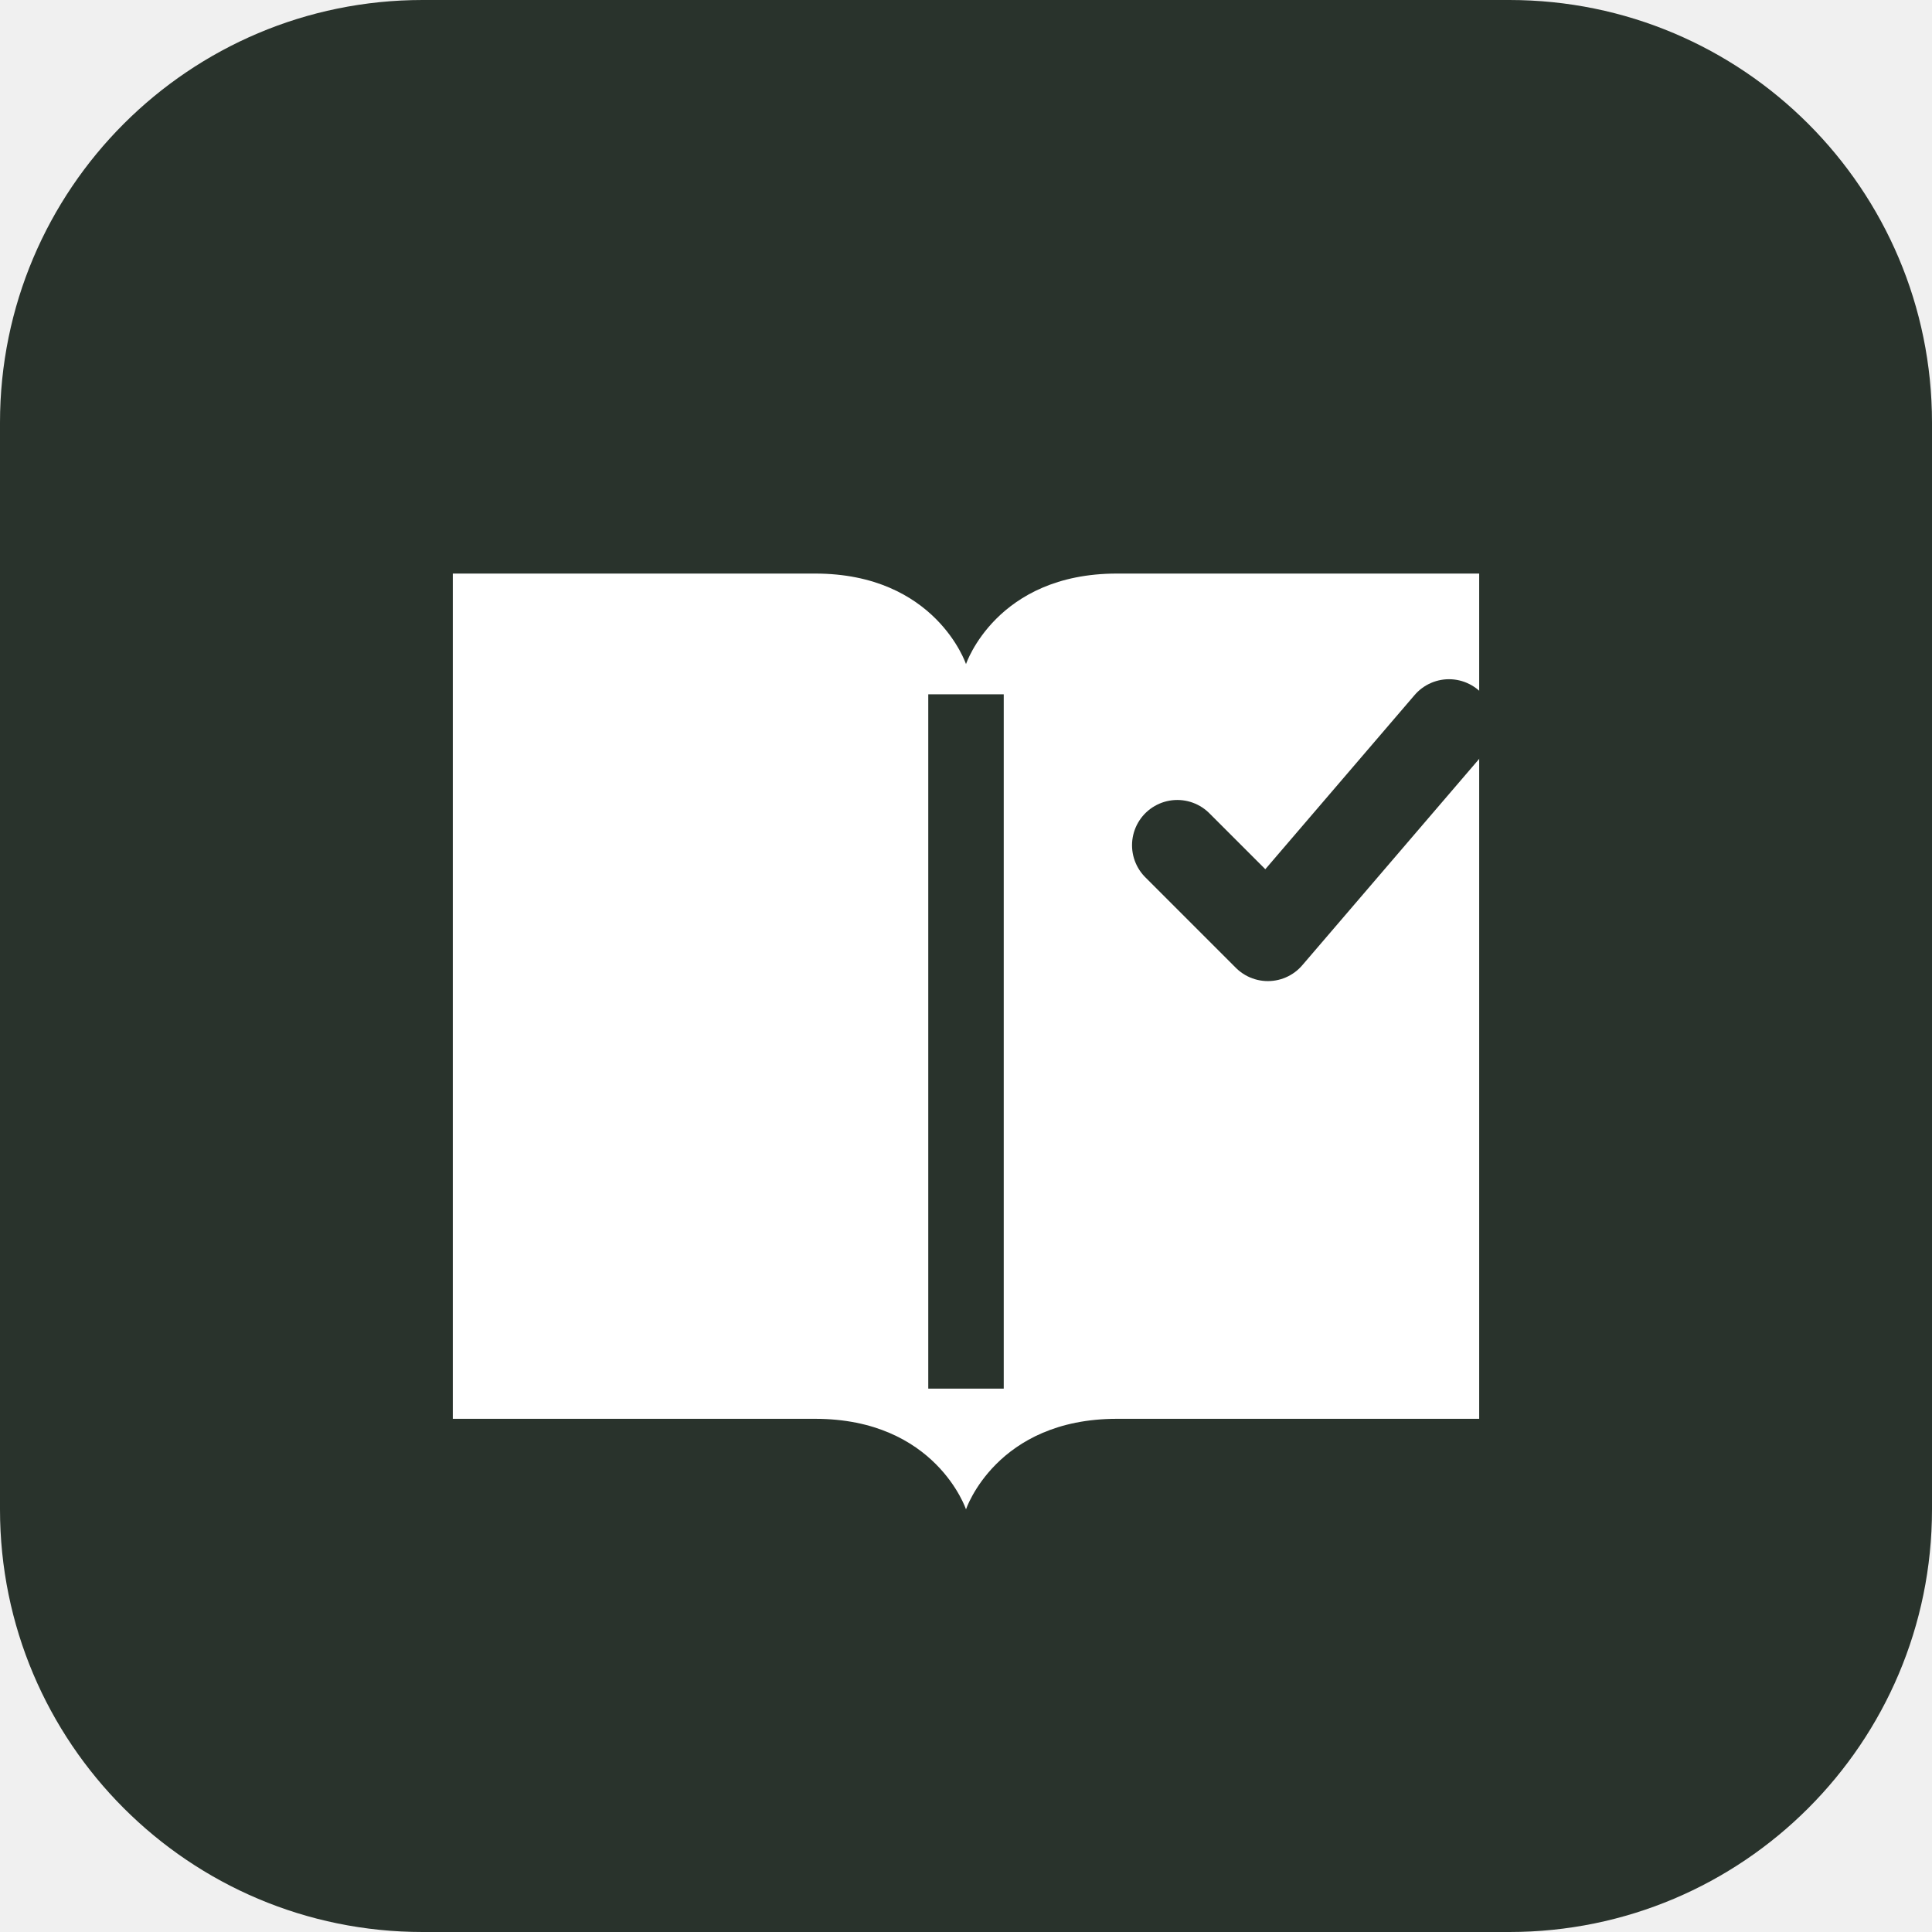
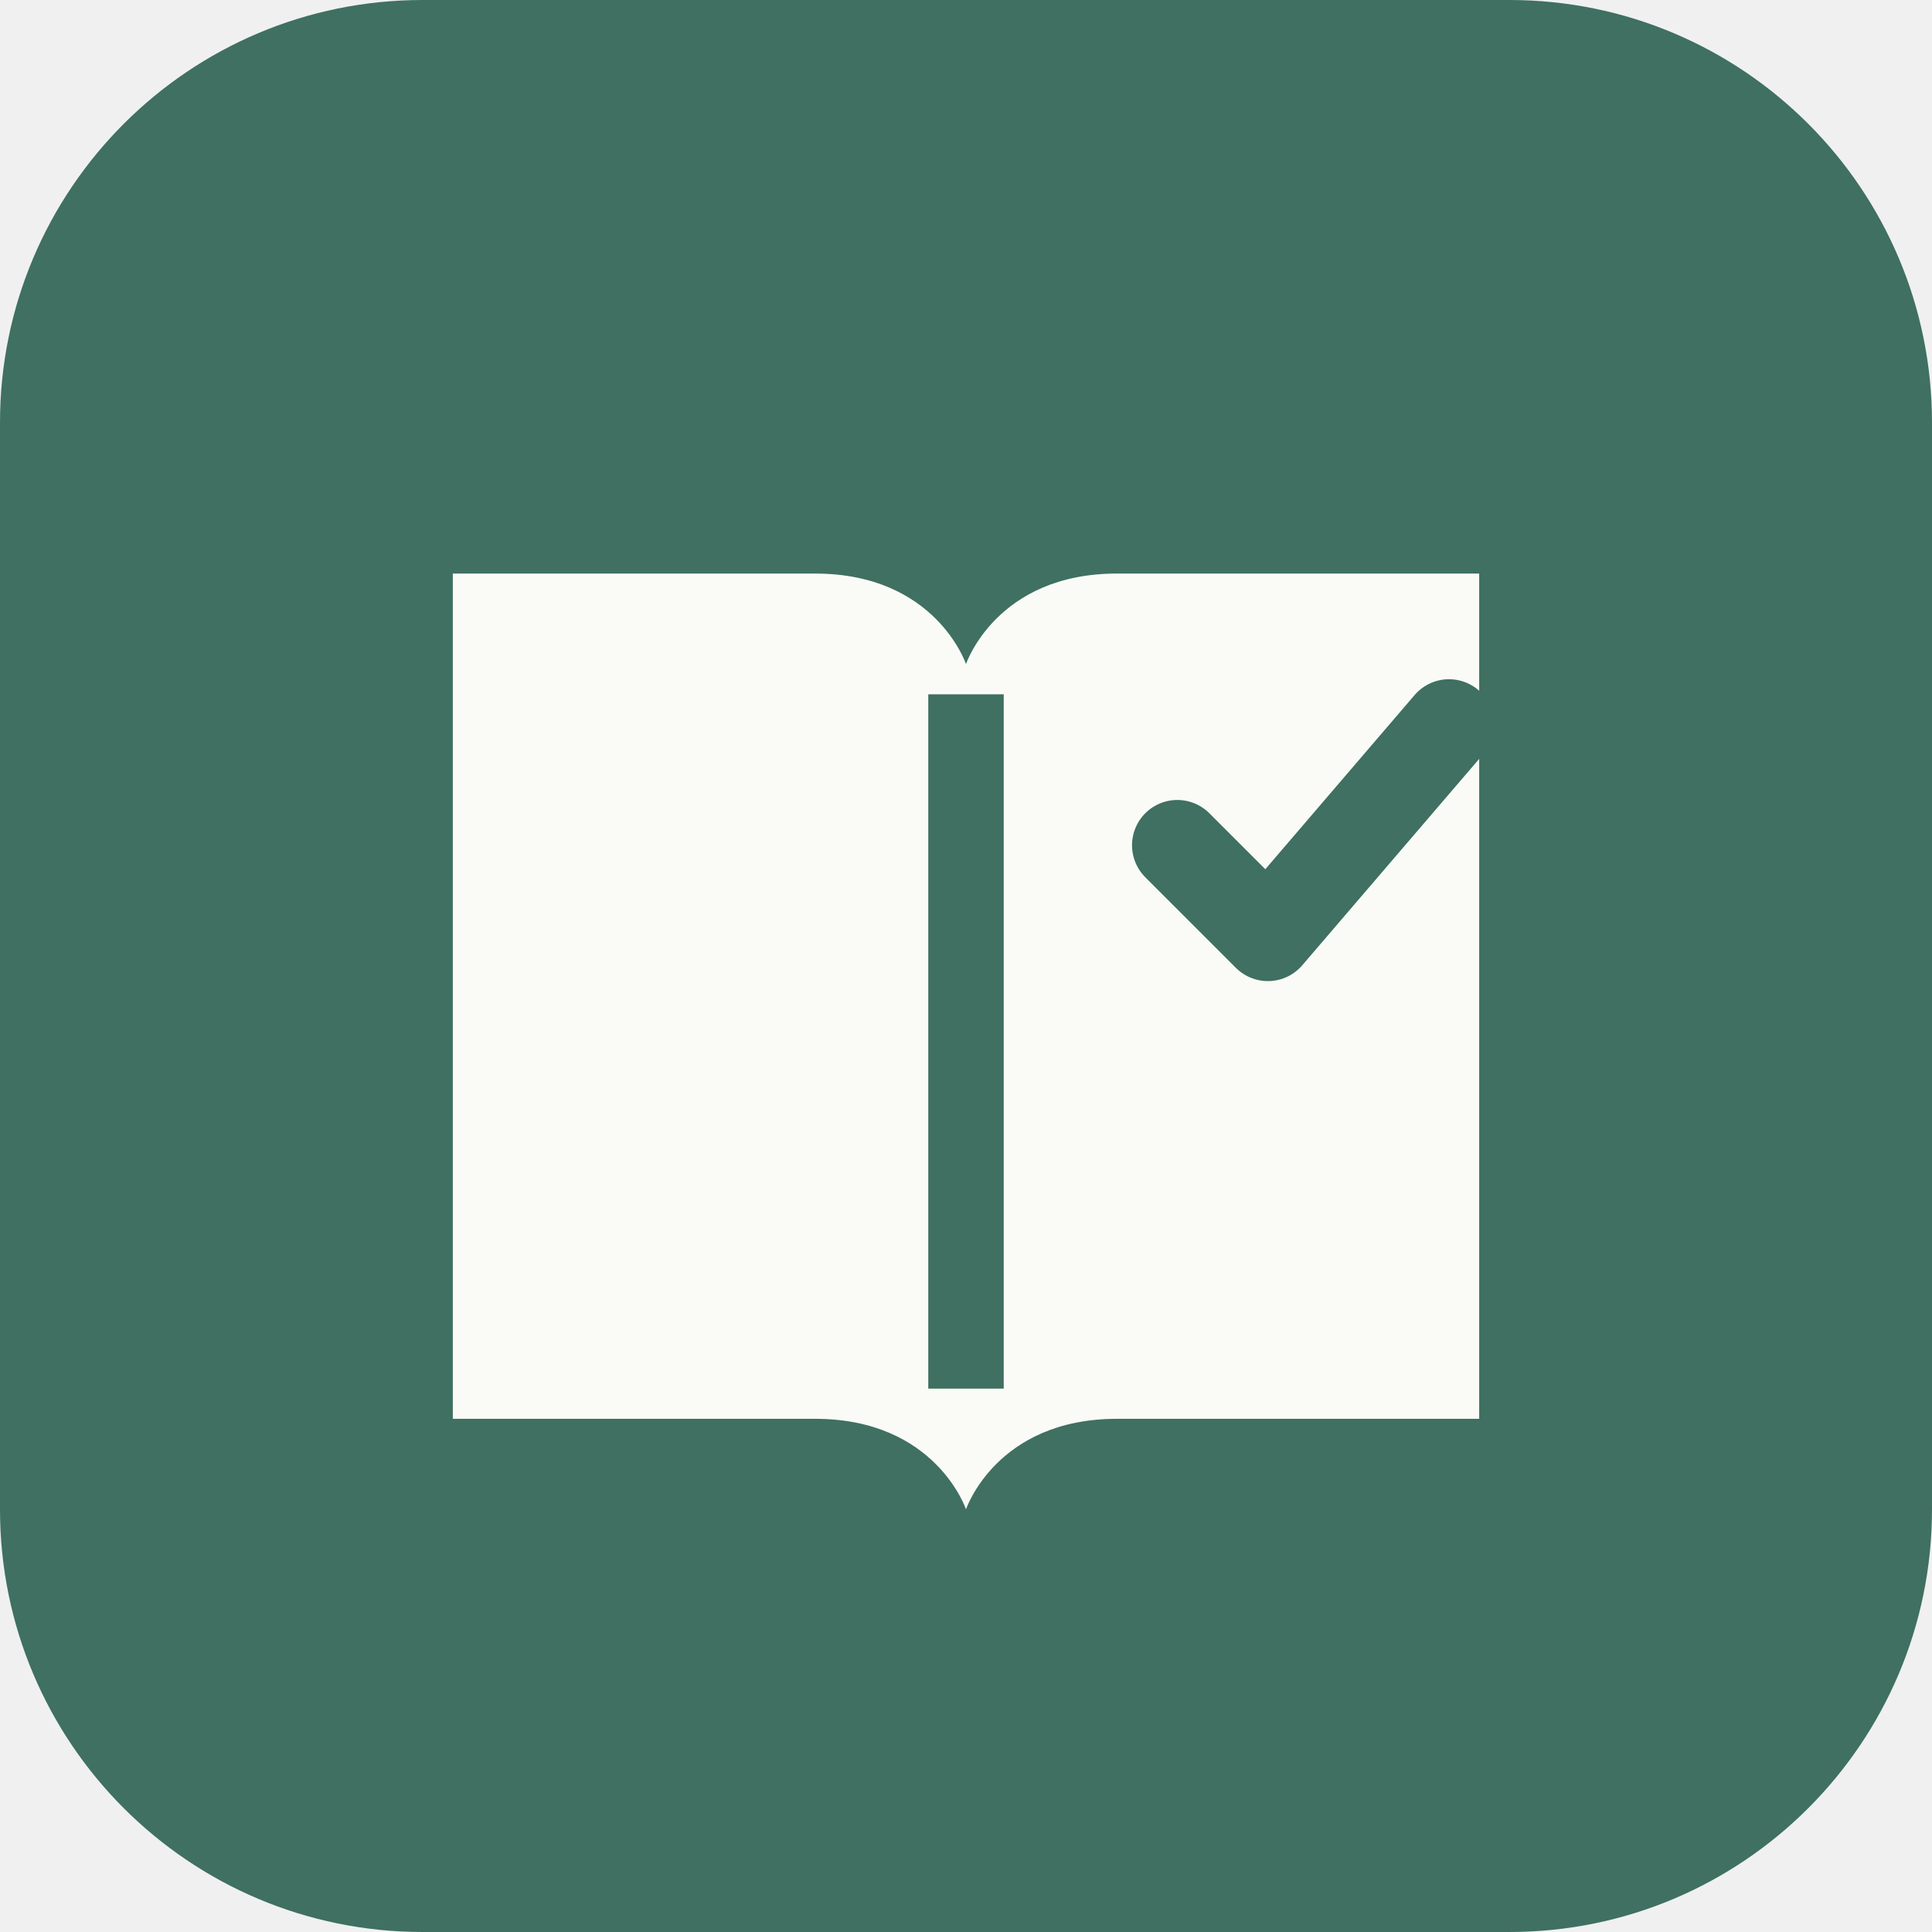
<svg xmlns="http://www.w3.org/2000/svg" width="64" height="64" viewBox="0 0 64 64">
-   <rect width="64" height="64" rx="14" fill="#29332C" />
-   <path d="M15 19h12c4 0 5 3 5 3s1-3 5-3h12v28H37c-4 0-5 3-5 3s-1-3-5-3H15z" fill="#FFFFFF" />
-   <path d="M32 23v23" stroke="#29332C" stroke-width="2.5" />
-   <path d="m39 28 3 3 6-7" fill="none" stroke="#29332C" stroke-width="3" stroke-linecap="round" stroke-linejoin="round" />
+   <rect width="64" height="64" rx="14" fill="#3F7062" />
+   <path d="M15 19h12c4 0 5 3 5 3s1-3 5-3h12v28H37c-4 0-5 3-5 3s-1-3-5-3H15z" fill="#FAFBF6" />
+   <path d="M32 23v23" stroke="#3F7062" stroke-width="2.5" />
+   <path d="m39 28 3 3 6-7" fill="none" stroke="#3F7062" stroke-width="3" stroke-linecap="round" stroke-linejoin="round" />
</svg>
